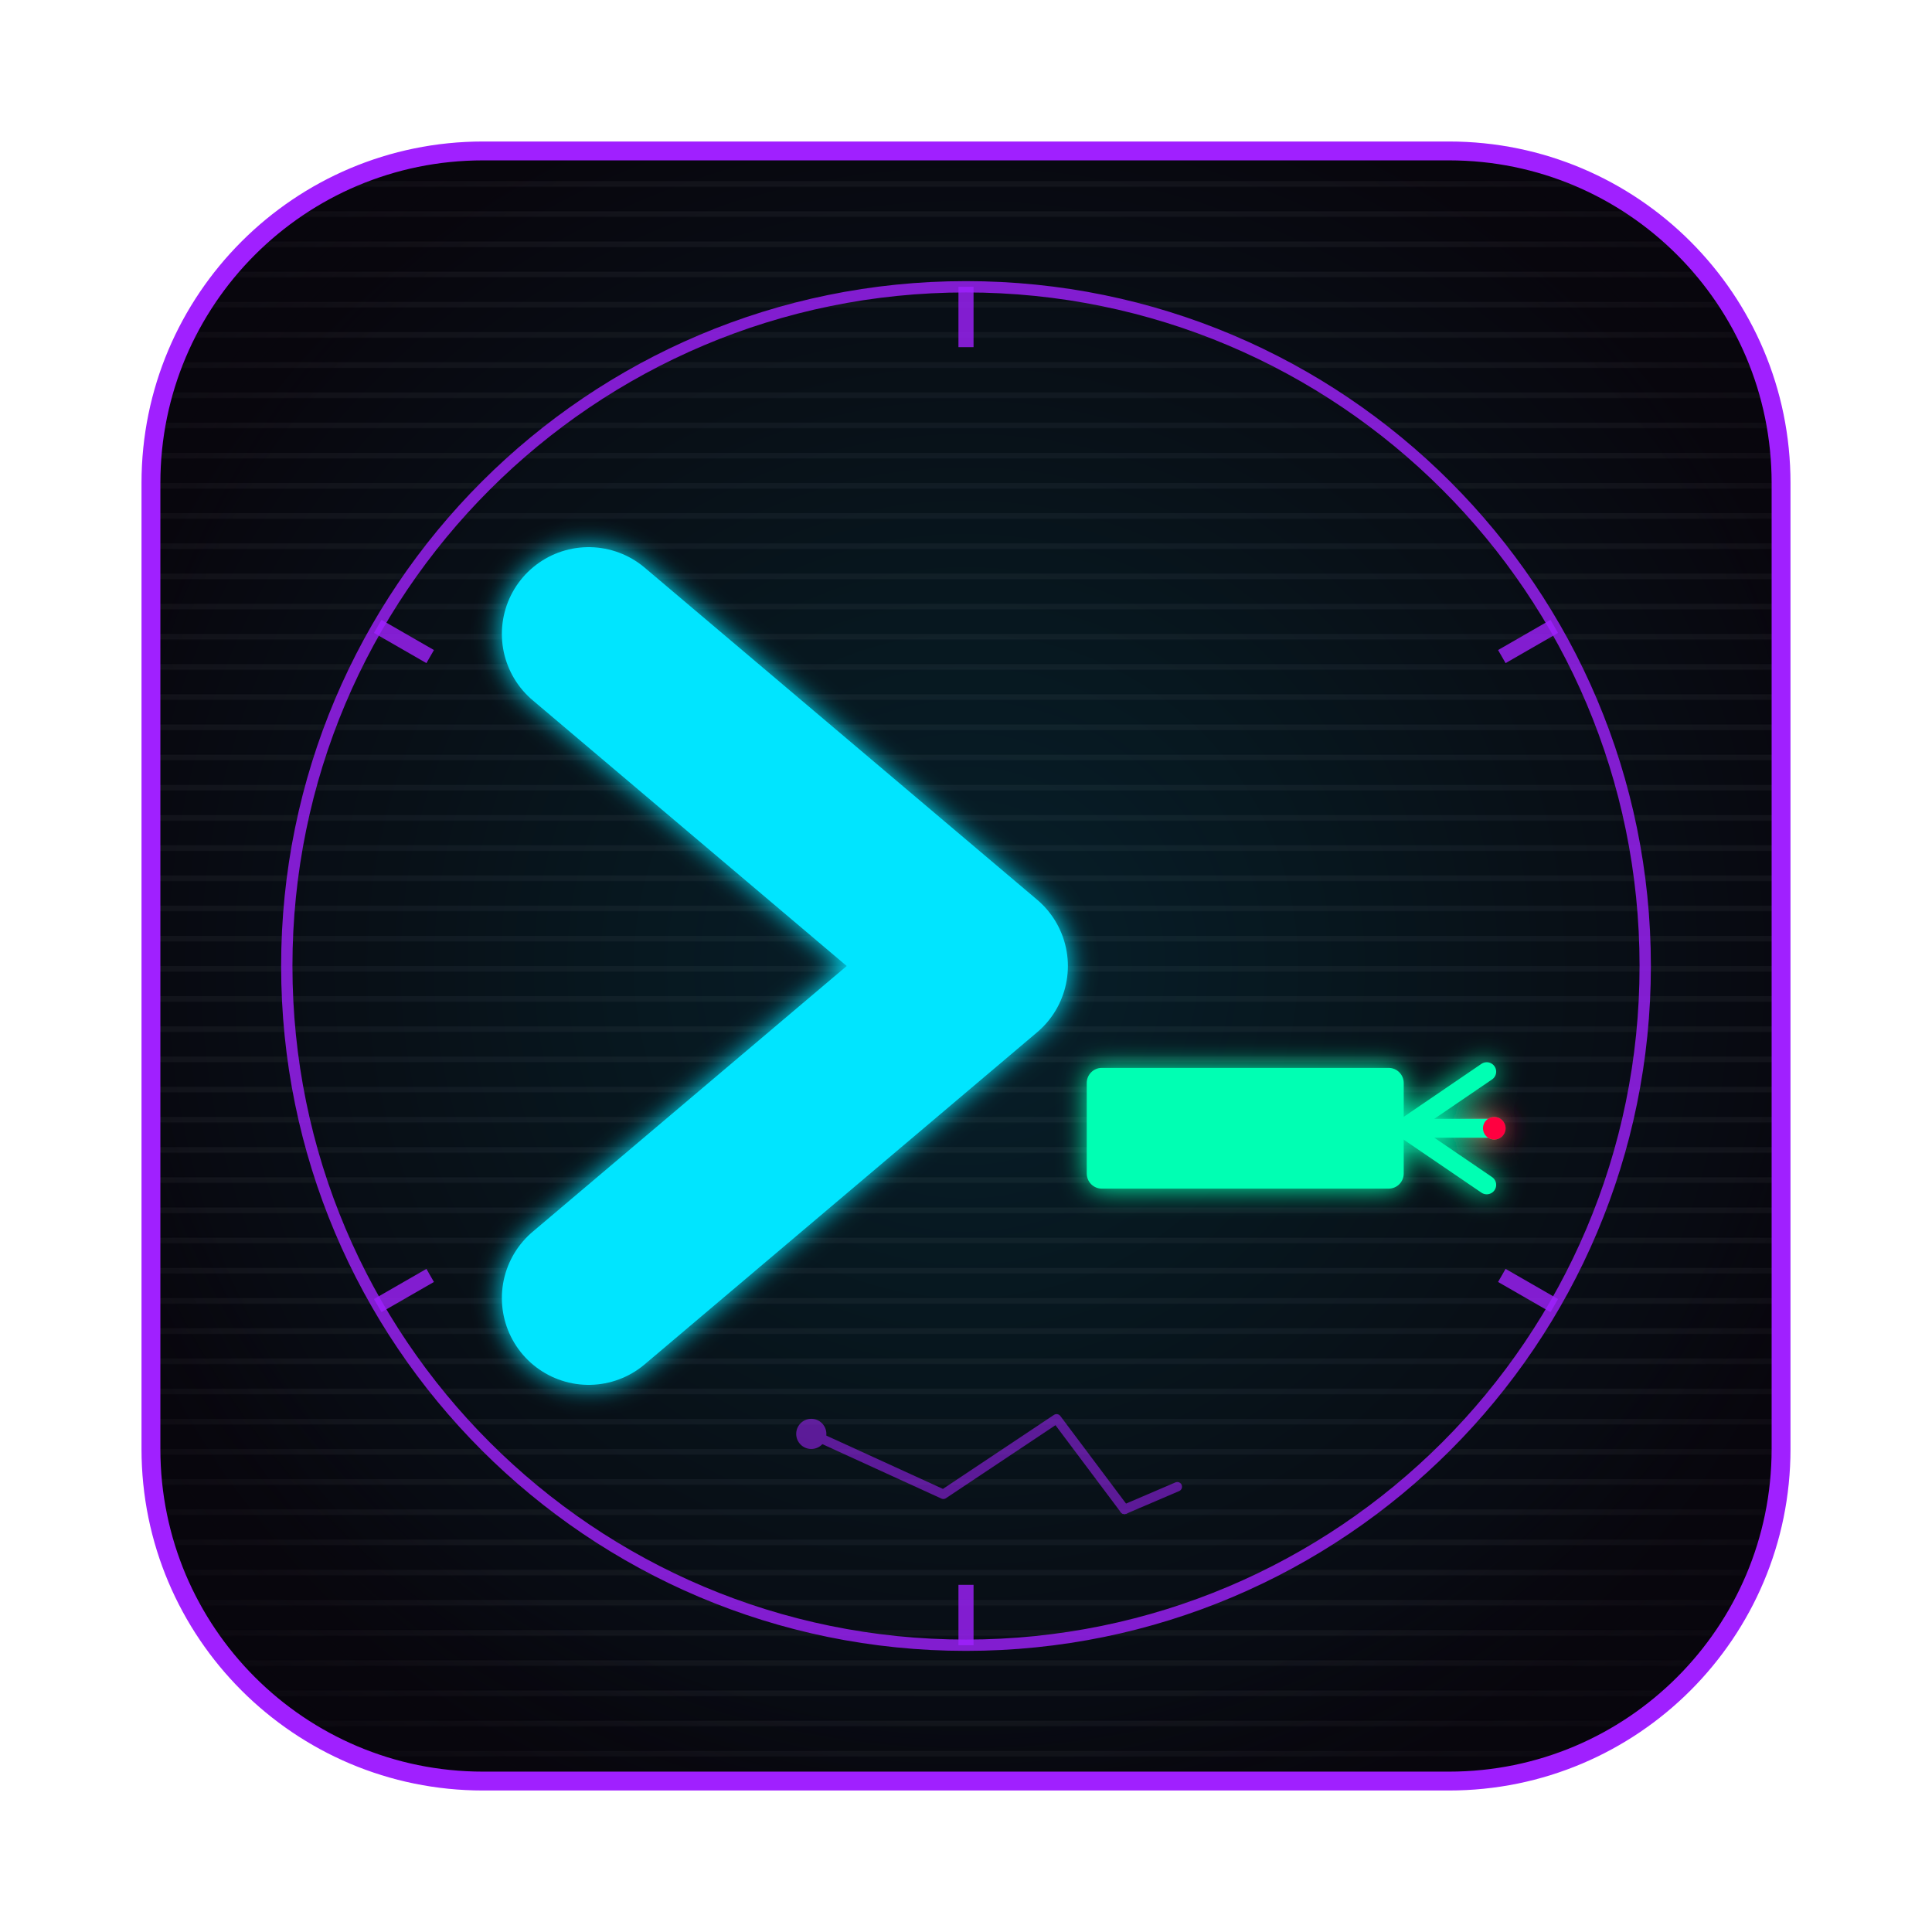
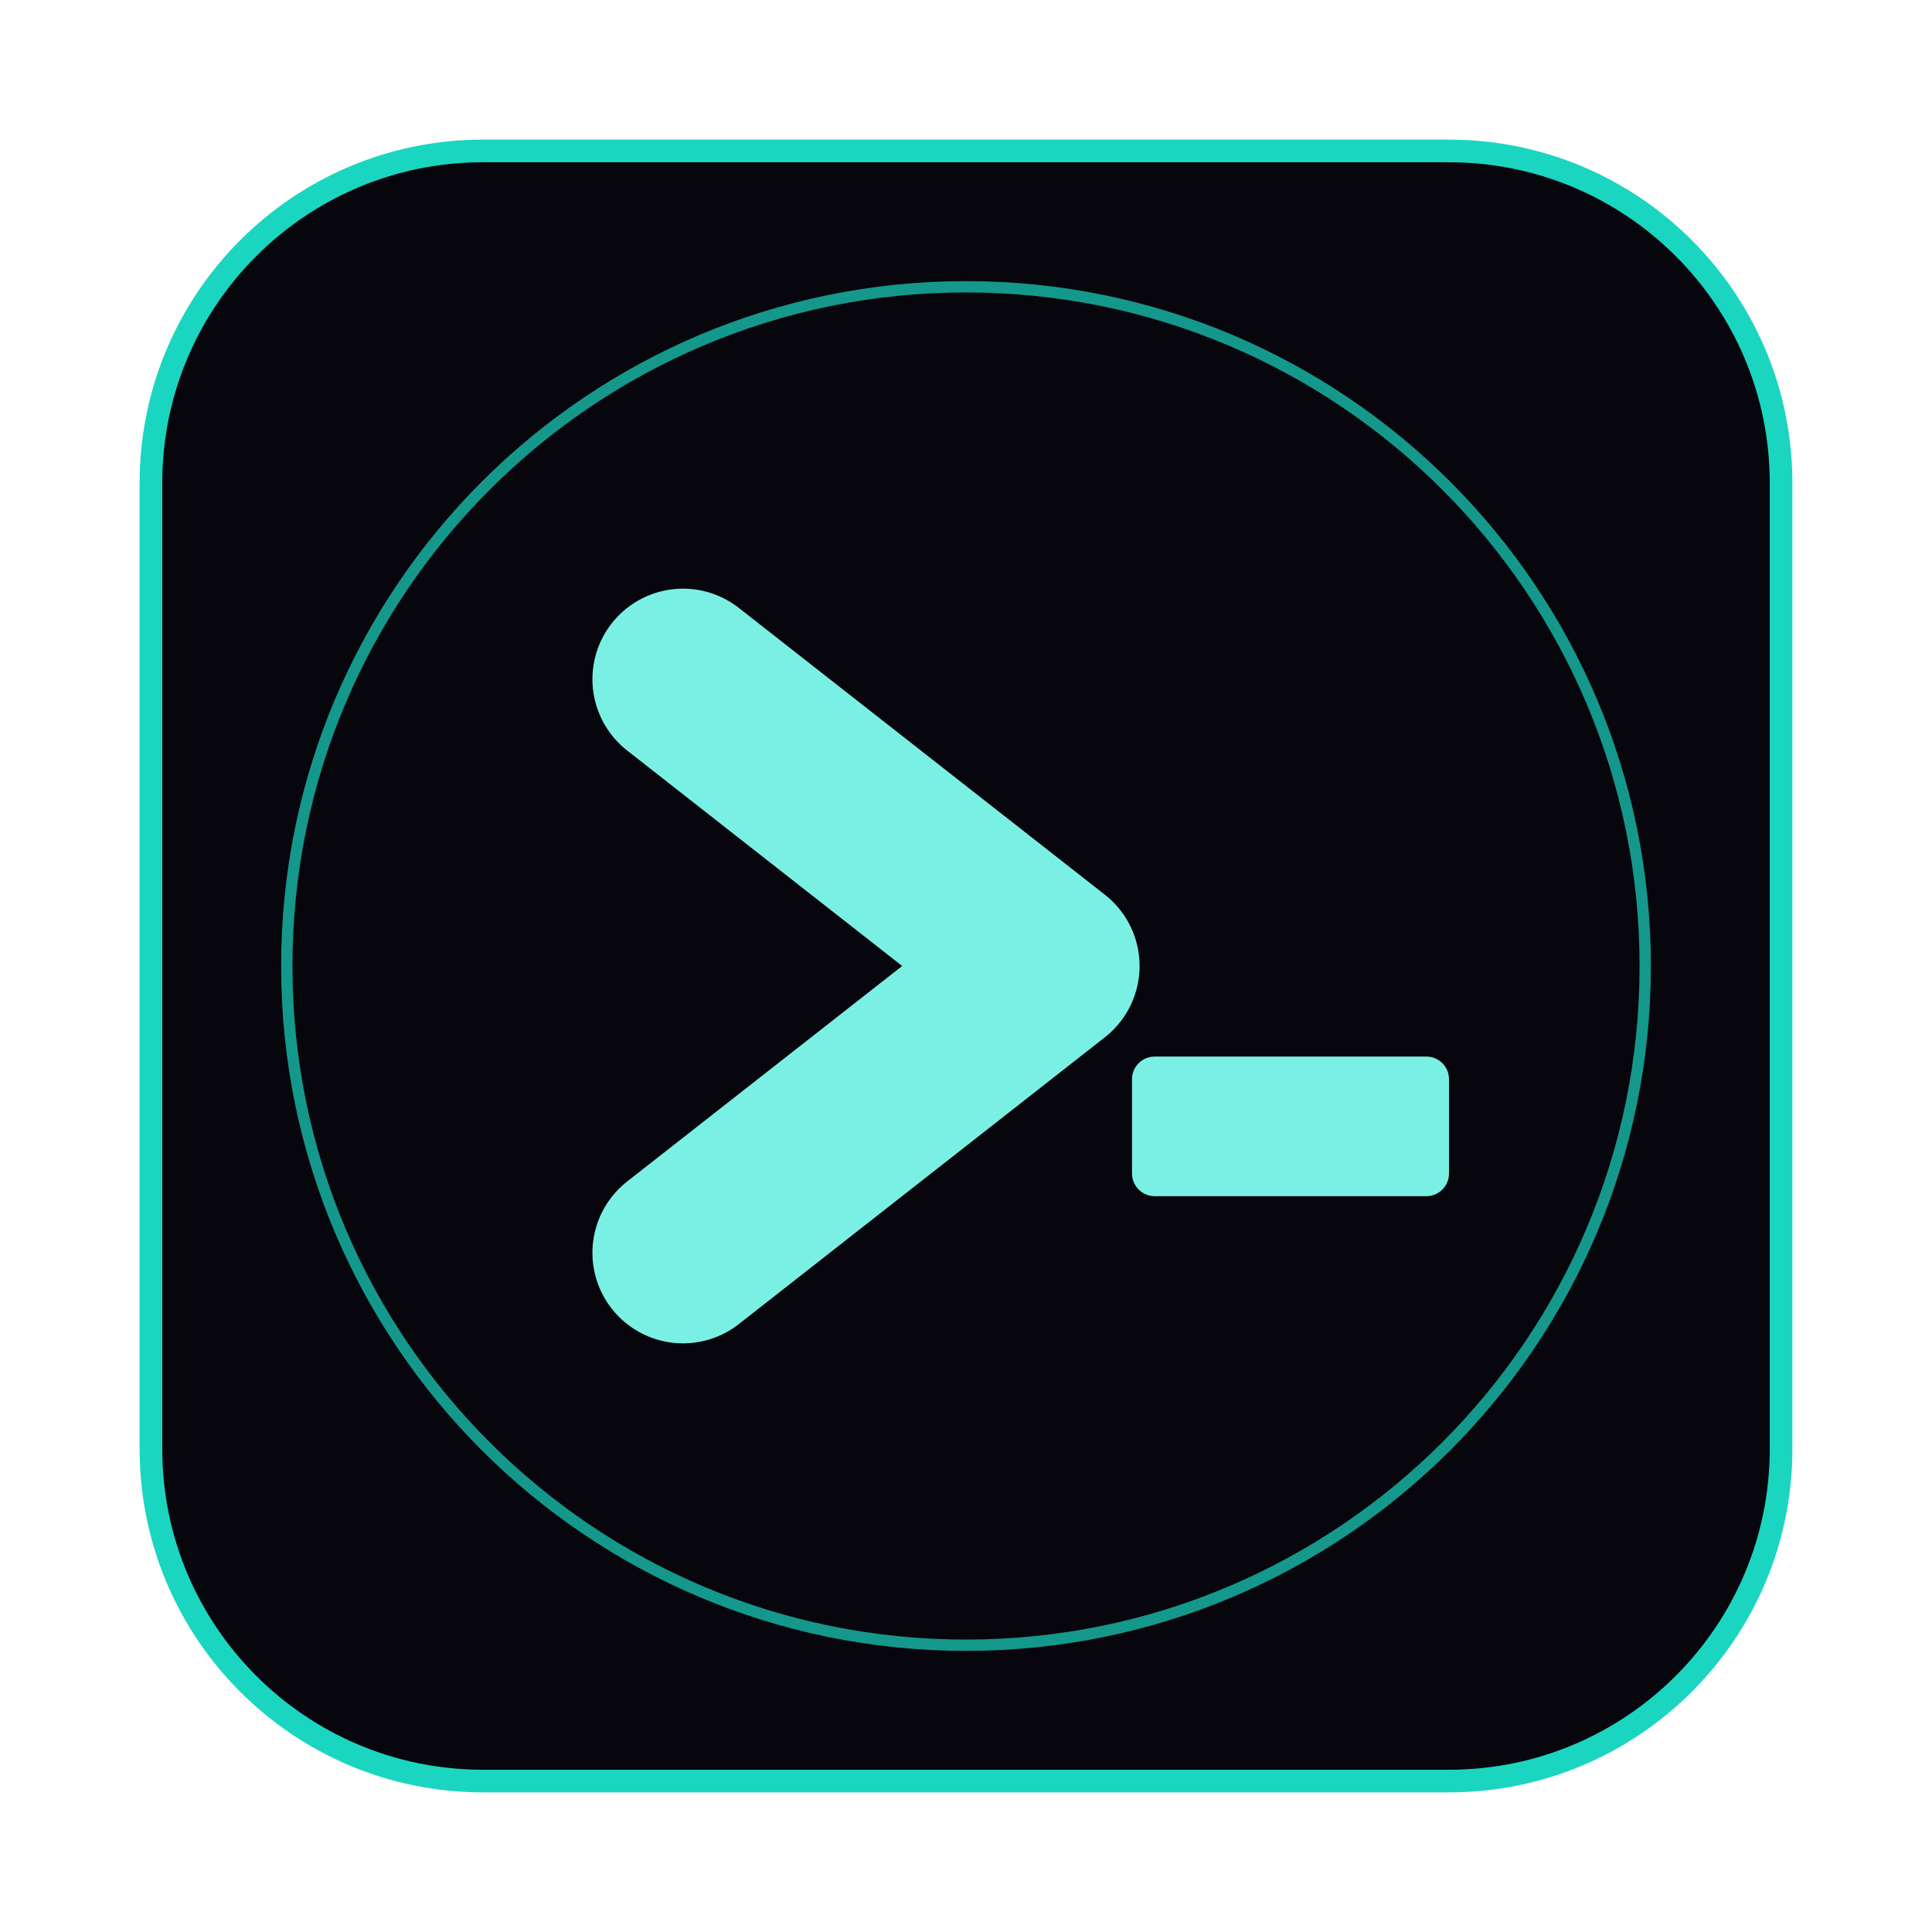
- <svg xmlns="http://www.w3.org/2000/svg" width="256" height="256" viewBox="0 0 1024 1024" role="img" aria-label="C0PL4ND app icon — logomark">
-   <defs>
-     <pattern id="cb-scan" width="16" height="16" patternUnits="userSpaceOnUse">
-       <rect width="16" height="16" fill="#08060d" />
-       <rect width="16" height="3" fill="#f0eef5" opacity="0.045" />
-     </pattern>
-     <radialGradient id="cb-vig" cx="50%" cy="46%" r="64%">
-       <stop offset="0%" stop-color="#08060d" stop-opacity="0" />
-       <stop offset="78%" stop-color="#08060d" stop-opacity="0" />
-       <stop offset="100%" stop-color="#08060d" stop-opacity="0.6" />
-     </radialGradient>
-     <radialGradient id="cb-glow" cx="50%" cy="50%" r="56%">
-       <stop offset="0%" stop-color="#00e5ff" stop-opacity="0.12" />
-       <stop offset="100%" stop-color="#00e5ff" stop-opacity="0" />
-     </radialGradient>
-     <filter id="cb-phos" x="-20%" y="-20%" width="140%" height="140%">
-       <feGaussianBlur stdDeviation="7" result="b" />
-       <feMerge>
-         <feMergeNode in="b" />
-         <feMergeNode in="SourceGraphic" />
-       </feMerge>
-     </filter>
-     <clipPath id="cb-clip">
-       <rect x="80" y="80" width="864" height="864" rx="176" />
-     </clipPath>
-   </defs>
+ <svg xmlns="http://www.w3.org/2000/svg" width="256" height="256" viewBox="0 0 1024 1024" role="img" aria-label="C0PL4ND logomark">
  <rect x="80" y="80" width="864" height="864" rx="176" fill="#08060d" />
-   <g clip-path="url(#cb-clip)">
-     <rect x="80" y="80" width="864" height="864" fill="url(#cb-scan)" />
-     <rect x="80" y="80" width="864" height="864" fill="url(#cb-glow)" />
-     <rect x="80" y="80" width="864" height="864" fill="url(#cb-vig)" />
-   </g>
-   <rect x="80" y="80" width="864" height="864" rx="176" fill="none" stroke="#a020ff" stroke-width="10" />
-   <g stroke="#a020ff" fill="none">
-     <circle cx="512" cy="512" r="360" stroke-width="6" opacity="0.8" />
-     <g stroke-width="8" opacity="0.8">
-       <line x1="512" y1="152" x2="512" y2="184" />
-       <line x1="823.8" y1="332" x2="796" y2="348" />
-       <line x1="823.8" y1="692" x2="796" y2="676" />
-       <line x1="512" y1="872" x2="512" y2="840" />
-       <line x1="200.2" y1="692" x2="228" y2="676" />
-       <line x1="200.2" y1="332" x2="228" y2="348" />
-     </g>
-   </g>
-   <g stroke="#a020ff" stroke-width="5" fill="none" opacity="0.55" stroke-linecap="round" stroke-linejoin="round">
-     <circle cx="430" cy="760" r="8" fill="#a020ff" stroke="none" />
-     <path d="M430 760 L500 792 L560 752 L596 800" />
-     <line x1="596" y1="800" x2="624" y2="788" />
-   </g>
-   <g filter="url(#cb-phos)">
-     <path d="M312 336 L520 512 L312 688" fill="none" stroke="#00e5ff" stroke-width="92" stroke-linecap="round" stroke-linejoin="round" />
-     <rect x="576" y="566" width="168" height="64" rx="8" fill="#00ffb3" />
-     <g stroke="#00ffb3" stroke-width="10" stroke-linecap="round">
-       <line x1="744" y1="598" x2="788" y2="568" />
-       <line x1="744" y1="598" x2="792" y2="598" />
-       <line x1="744" y1="598" x2="788" y2="628" />
-     </g>
-     <circle cx="792" cy="598" r="6" fill="#ff0040" />
-   </g>
+   <rect x="80" y="80" width="864" height="864" rx="176" fill="none" stroke="#1ad6c0" stroke-width="12" />
+   <circle cx="512" cy="512" r="360" fill="none" stroke="#1ad6c0" stroke-width="6" opacity="0.7" />
+   <path d="M362 360 L556 512 L362 664" fill="none" stroke="#7af0e4" stroke-width="96" stroke-linecap="round" stroke-linejoin="round" />
+   <rect x="600" y="560" width="168" height="74" rx="12" fill="#7af0e4" />
</svg>
